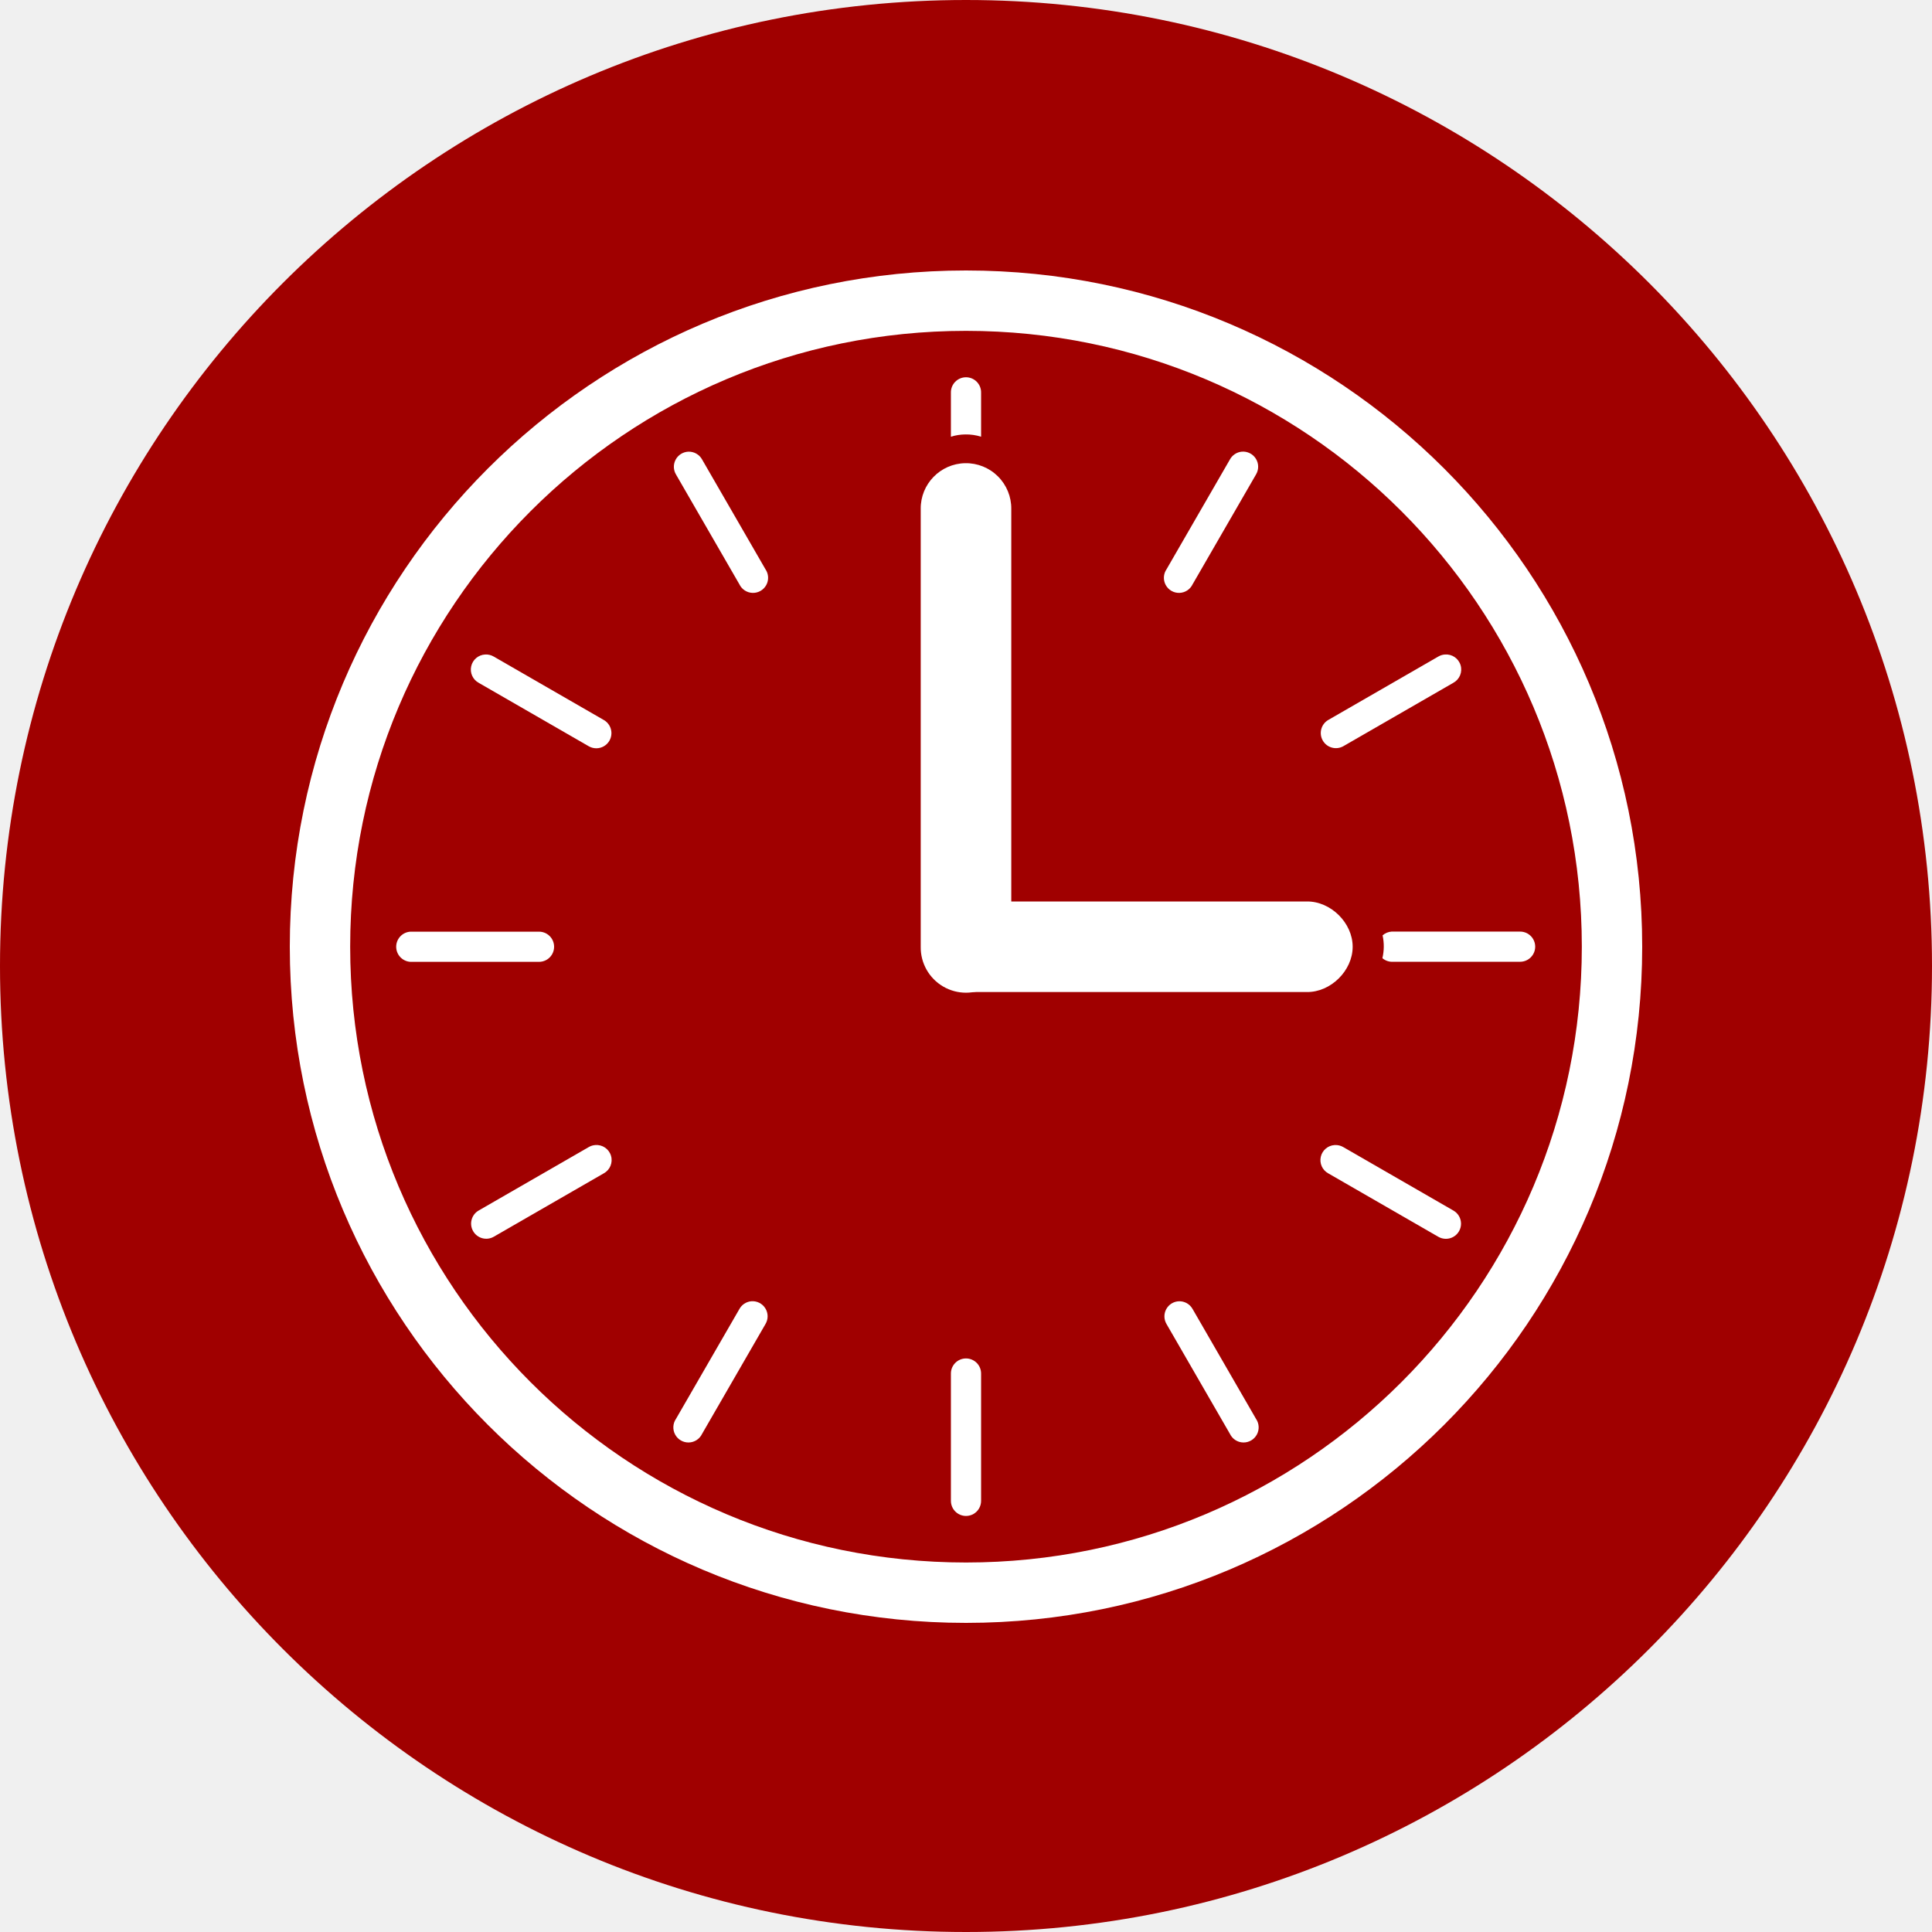
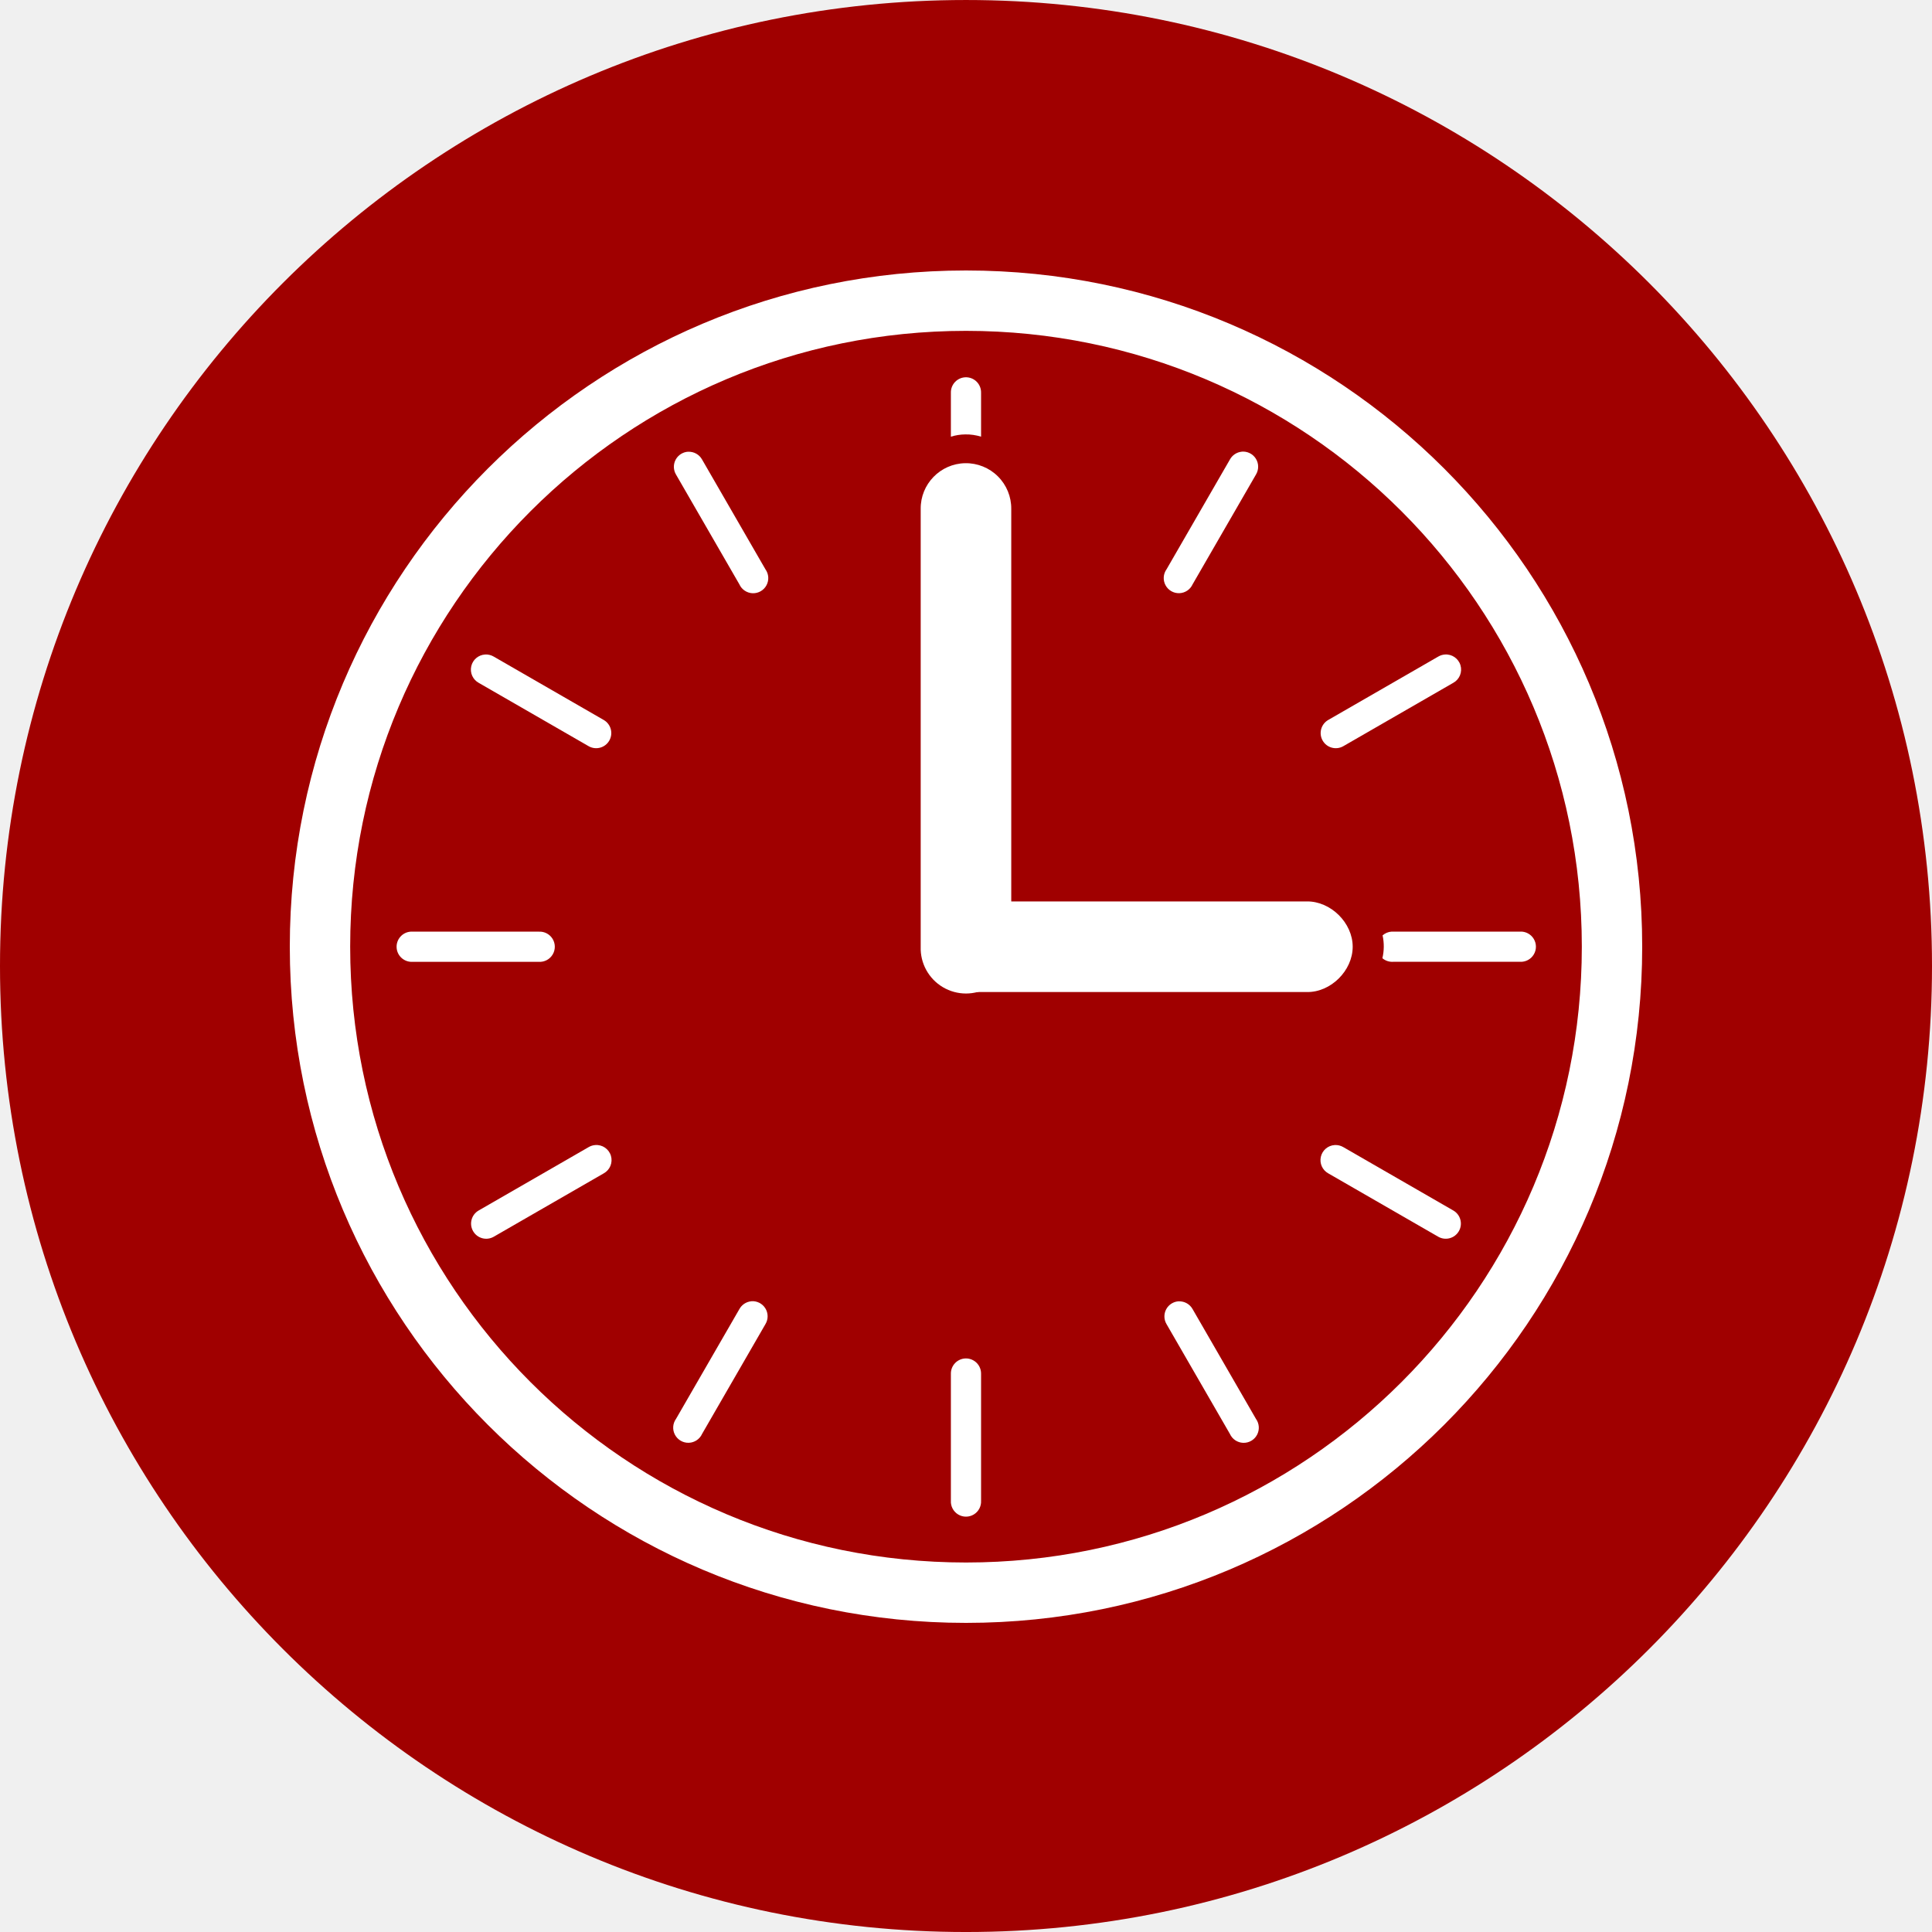
- <svg xmlns="http://www.w3.org/2000/svg" width="1000" height="1000" id="svg3351" version="1.1">
+ <svg xmlns="http://www.w3.org/2000/svg" width="40" height="40" id="svg3351" version="1.1">
  <defs id="defs3353" />
-   <g id="layer1" transform="translate(0,-52.36218)">
-     <path style="fill:#a00000;fill-opacity:1;fill-rule:evenodd;stroke:none" id="path3822" d="m 35,24.5 a 13.5,13.5 0 1 1 -27,0 13.5,13.5 0 1 1 27,0 z" transform="matrix(37.03704,0,0,37.03704,-296.2963,-355.0452)" />
-     <path id="path4128" d="m 500,192.362 c -193.3,0 -350,156.7 -350,350 0,193.3 156.7,350 350,350 193.3,0 350,-156.7 350,-350 C 850,349.063 693.3,192.362 500,192.362 z m 0,31.25 c 176.041,0 318.75,142.709 318.75,318.75 0,176.041 -142.709,318.75 -318.75,318.75 -176.041,0 -318.75,-142.709 -318.75,-318.75 C 181.25,366.321 323.959,223.612 500,223.612 z" style="fill:#ffffff;fill-opacity:1;stroke:none" />
-     <path style="font-size:medium;font-style:normal;font-variant:normal;font-weight:normal;font-stretch:normal;text-indent:0;text-align:start;text-decoration:none;line-height:normal;letter-spacing:normal;word-spacing:normal;text-transform:none;direction:ltr;block-progression:tb;writing-mode:lr-tb;text-anchor:start;baseline-shift:baseline;color:#000000;fill:#ffffff;fill-opacity:1;stroke:none;stroke-width:15;marker:none;visibility:visible;display:inline;overflow:visible;enable-background:accumulate;font-family:Sans;-inkscape-font-specification:Sans" d="m 499.609,292.109 a 23.44,23.44 0 0 0 -23.047,23.73 l 0,226.562 a 23.44,23.44 0 1 0 46.875,0 l 0,-226.562 a 23.44,23.44 0 0 0 -23.828,-23.73 z" id="path63" />
-     <path style="font-size:medium;font-style:normal;font-variant:normal;font-weight:normal;font-stretch:normal;text-indent:0;text-align:start;text-decoration:none;line-height:normal;letter-spacing:normal;word-spacing:normal;text-transform:none;direction:ltr;block-progression:tb;writing-mode:lr-tb;text-anchor:start;baseline-shift:baseline;color:#000000;fill:#ffffff;fill-opacity:1;stroke:none;stroke-width:15;marker:none;visibility:visible;display:inline;overflow:visible;enable-background:accumulate;font-family:Sans;-inkscape-font-specification:Sans" d="m 497.656,518.965 c -31.247,5.042 -22.651,47.278 2.344,46.875 l 176.367,0 c 12.382,0.175 23.771,-11.054 23.771,-23.438 0,-12.384 -11.389,-23.613 -23.771,-23.438 l -176.367,0 c -0.781,-0.039 -1.563,-0.039 -2.344,0 z" id="path65" />
-     <path style="font-size:medium;font-style:normal;font-variant:normal;font-weight:normal;font-stretch:normal;text-indent:0;text-align:start;text-decoration:none;line-height:normal;letter-spacing:normal;word-spacing:normal;text-transform:none;direction:ltr;block-progression:tb;writing-mode:lr-tb;text-anchor:start;baseline-shift:baseline;color:#000000;fill:#ffffff;fill-opacity:1;stroke:none;stroke-width:5;marker:none;visibility:visible;display:inline;overflow:visible;enable-background:accumulate;font-family:Sans;-inkscape-font-specification:Sans" d="m 499.902,755.488 a 7.813,7.813 0 0 0 -7.715,7.91 l 0,65.723 a 7.813,7.813 0 1 0 15.625,0 l 0,-65.723 a 7.813,7.813 0 0 0 -7.91,-7.91 z" id="path4163" />
-     <path style="font-size:medium;font-style:normal;font-variant:normal;font-weight:normal;font-stretch:normal;text-indent:0;text-align:start;text-decoration:none;line-height:normal;letter-spacing:normal;word-spacing:normal;text-transform:none;direction:ltr;block-progression:tb;writing-mode:lr-tb;text-anchor:start;baseline-shift:baseline;color:#000000;fill:#ffffff;fill-opacity:1;stroke:none;stroke-width:5;marker:none;visibility:visible;display:inline;overflow:visible;enable-background:accumulate;font-family:Sans;-inkscape-font-specification:Sans" d="m 212.5,534.59 a 7.822,7.822 0 0 0 0.781,15.625 l 65.625,0 a 7.813,7.813 0 1 0 0,-15.625 l -65.625,0 a 7.813,7.813 0 0 0 -0.781,0 z" id="path4165" />
-     <path id="path69" d="m 720.313,534.55 a 7.822,7.822 0 0 0 -4.688,1.953 26.721,26.721 0 0 1 -0.098,11.816 7.822,7.822 0 0 0 5.566,1.855 l 65.625,0 a 7.813,7.813 0 1 0 0,-15.625 l -65.625,0 a 7.813,7.813 0 0 0 -0.781,0 z" style="font-size:medium;font-style:normal;font-variant:normal;font-weight:normal;font-stretch:normal;text-indent:0;text-align:start;text-decoration:none;line-height:normal;letter-spacing:normal;word-spacing:normal;text-transform:none;direction:ltr;block-progression:tb;writing-mode:lr-tb;text-anchor:start;baseline-shift:baseline;color:#000000;fill:#ffffff;fill-opacity:1;stroke:none;stroke-width:5;marker:none;visibility:visible;display:inline;overflow:visible;enable-background:accumulate;font-family:Sans;-inkscape-font-specification:Sans" />
-     <path id="path4169" d="m 499.902,247.636 a 7.813,7.813 0 0 0 -7.715,8.008 l 0,22.754 a 25.991,25.991 0 0 1 7.422,-1.172 25.991,25.991 0 0 1 8.203,1.172 l 0,-22.754 a 7.813,7.813 0 0 0 -7.91,-8.008 z" style="font-size:medium;font-style:normal;font-variant:normal;font-weight:normal;font-stretch:normal;text-indent:0;text-align:start;text-decoration:none;line-height:normal;letter-spacing:normal;word-spacing:normal;text-transform:none;direction:ltr;block-progression:tb;writing-mode:lr-tb;text-anchor:start;baseline-shift:baseline;color:#000000;fill:#ffffff;fill-opacity:1;stroke:none;stroke-width:5;marker:none;visibility:visible;display:inline;overflow:visible;enable-background:accumulate;font-family:Sans;-inkscape-font-specification:Sans" />
-     <path style="font-size:medium;font-style:normal;font-variant:normal;font-weight:normal;font-stretch:normal;text-indent:0;text-align:start;text-decoration:none;line-height:normal;letter-spacing:normal;word-spacing:normal;text-transform:none;direction:ltr;block-progression:tb;writing-mode:lr-tb;text-anchor:start;baseline-shift:baseline;color:#000000;fill:#ffffff;fill-opacity:1;stroke:none;stroke-width:5;marker:none;visibility:visible;display:inline;overflow:visible;enable-background:accumulate;font-family:Sans;-inkscape-font-specification:Sans" d="m 747.852,391.133 a 7.813,7.813 0 0 0 -3.418,1.074 l -56.934,32.813 a 7.831,7.831 0 0 0 7.812,13.574 l 56.934,-32.812 a 7.813,7.813 0 0 0 -4.395,-14.648 z" id="path4171" />
-     <path style="font-size:medium;font-style:normal;font-variant:normal;font-weight:normal;font-stretch:normal;text-indent:0;text-align:start;text-decoration:none;line-height:normal;letter-spacing:normal;word-spacing:normal;text-transform:none;direction:ltr;block-progression:tb;writing-mode:lr-tb;text-anchor:start;baseline-shift:baseline;color:#000000;fill:#ffffff;fill-opacity:1;stroke:none;stroke-width:5;marker:none;visibility:visible;display:inline;overflow:visible;enable-background:accumulate;font-family:Sans;-inkscape-font-specification:Sans" d="m 642.676,286.152 a 7.813,7.813 0 0 0 -6.055,4.004 l -32.812,56.836 a 7.813,7.813 0 1 0 13.477,7.812 l 32.812,-56.836 a 7.813,7.813 0 0 0 -7.422,-11.816 z" id="path4173" />
-     <path style="font-size:medium;font-style:normal;font-variant:normal;font-weight:normal;font-stretch:normal;text-indent:0;text-align:start;text-decoration:none;line-height:normal;letter-spacing:normal;word-spacing:normal;text-transform:none;direction:ltr;block-progression:tb;writing-mode:lr-tb;text-anchor:start;baseline-shift:baseline;color:#000000;fill:#ffffff;fill-opacity:1;stroke:none;stroke-width:5;marker:none;visibility:visible;display:inline;overflow:visible;enable-background:accumulate;font-family:Sans;-inkscape-font-specification:Sans" d="m 356.25,286.152 a 7.813,7.813 0 0 0 -6.348,11.816 l 32.812,56.836 a 7.813,7.813 0 1 0 13.477,-7.812 l -32.812,-56.836 A 7.813,7.813 0 0 0 356.25,286.152 z" id="path4175" />
-     <path style="font-size:medium;font-style:normal;font-variant:normal;font-weight:normal;font-stretch:normal;text-indent:0;text-align:start;text-decoration:none;line-height:normal;letter-spacing:normal;word-spacing:normal;text-transform:none;direction:ltr;block-progression:tb;writing-mode:lr-tb;text-anchor:start;baseline-shift:baseline;color:#000000;fill:#ffffff;fill-opacity:1;stroke:none;stroke-width:5;marker:none;visibility:visible;display:inline;overflow:visible;enable-background:accumulate;font-family:Sans;-inkscape-font-specification:Sans" d="m 251.074,391.133 a 7.813,7.813 0 0 0 -3.32,14.648 l 56.934,32.812 a 7.831,7.831 0 1 0 7.812,-13.574 l -56.934,-32.813 a 7.813,7.813 0 0 0 -4.492,-1.074 z" id="path4177" />
-     <path style="font-size:medium;font-style:normal;font-variant:normal;font-weight:normal;font-stretch:normal;text-indent:0;text-align:start;text-decoration:none;line-height:normal;letter-spacing:normal;word-spacing:normal;text-transform:none;direction:ltr;block-progression:tb;writing-mode:lr-tb;text-anchor:start;baseline-shift:baseline;color:#000000;fill:#ffffff;fill-opacity:1;stroke:none;stroke-width:5;marker:none;visibility:visible;display:inline;overflow:visible;enable-background:accumulate;font-family:Sans;-inkscape-font-specification:Sans" d="m 308.105,645.039 a 7.813,7.813 0 0 0 -3.418,1.074 l -56.934,32.812 a 7.831,7.831 0 0 0 7.813,13.574 l 56.934,-32.812 a 7.813,7.813 0 0 0 -4.395,-14.648 z" id="path4179" />
-     <path style="font-size:medium;font-style:normal;font-variant:normal;font-weight:normal;font-stretch:normal;text-indent:0;text-align:start;text-decoration:none;line-height:normal;letter-spacing:normal;word-spacing:normal;text-transform:none;direction:ltr;block-progression:tb;writing-mode:lr-tb;text-anchor:start;baseline-shift:baseline;color:#000000;fill:#ffffff;fill-opacity:1;stroke:none;stroke-width:5;marker:none;visibility:visible;display:inline;overflow:visible;enable-background:accumulate;font-family:Sans;-inkscape-font-specification:Sans" d="m 388.77,725.898 a 7.813,7.813 0 0 0 -6.055,4.004 l -32.812,56.836 a 7.813,7.813 0 1 0 13.477,7.812 l 32.812,-56.836 a 7.813,7.813 0 0 0 -7.422,-11.816 z" id="path4181" />
-     <path style="font-size:medium;font-style:normal;font-variant:normal;font-weight:normal;font-stretch:normal;text-indent:0;text-align:start;text-decoration:none;line-height:normal;letter-spacing:normal;word-spacing:normal;text-transform:none;direction:ltr;block-progression:tb;writing-mode:lr-tb;text-anchor:start;baseline-shift:baseline;color:#000000;fill:#ffffff;fill-opacity:1;stroke:none;stroke-width:5;marker:none;visibility:visible;display:inline;overflow:visible;enable-background:accumulate;font-family:Sans;-inkscape-font-specification:Sans" d="m 610.156,725.898 a 7.813,7.813 0 0 0 -6.348,11.816 l 32.812,56.836 a 7.813,7.813 0 1 0 13.477,-7.812 l -32.812,-56.836 a 7.813,7.813 0 0 0 -7.129,-4.004 z" id="path4183" />
-     <path style="font-size:medium;font-style:normal;font-variant:normal;font-weight:normal;font-stretch:normal;text-indent:0;text-align:start;text-decoration:none;line-height:normal;letter-spacing:normal;word-spacing:normal;text-transform:none;direction:ltr;block-progression:tb;writing-mode:lr-tb;text-anchor:start;baseline-shift:baseline;color:#000000;fill:#ffffff;fill-opacity:1;stroke:none;stroke-width:5;marker:none;visibility:visible;display:inline;overflow:visible;enable-background:accumulate;font-family:Sans;-inkscape-font-specification:Sans" d="m 690.82,645.039 a 7.813,7.813 0 0 0 -3.32,14.648 l 56.934,32.812 a 7.831,7.831 0 1 0 7.812,-13.574 l -56.934,-32.812 a 7.813,7.813 0 0 0 -4.492,-1.074 z" id="path4185" />
+   <g id="layer1" transform="translate(0,-1012.362)">
+     <path style="fill:#a00000;fill-opacity:1;fill-rule:evenodd;stroke:none" id="path3822" d="M 35,24.5 C 35,31.956 28.956,38 21.5,38 14.044,38 8,31.956 8,24.5 8,17.044 14.044,11 21.5,11 28.956,11 35,17.044 35,24.5 z" transform="matrix(1.481481,0,0,1.481481,-11.85185,996.0659)" />
+     <path id="path4128" d="m 20,1017.962 c -7.732,0 -14,6.268 -14,14 0,7.732 6.268,14 14,14 7.732,0 14,-6.268 14,-14 0,-7.732 -6.268,-14 -14,-14 z m 0,1.25 c 7.042,0 12.75,5.708 12.75,12.75 0,7.042 -5.708,12.75 -12.75,12.75 -7.042,0 -12.75,-5.708 -12.75,-12.75 0,-7.042 5.708,-12.75 12.75,-12.75 z" style="fill:#ffffff;fill-opacity:1;stroke:none" />
+     <path style="font-size:medium;font-style:normal;font-variant:normal;font-weight:normal;font-stretch:normal;text-indent:0;text-align:start;text-decoration:none;line-height:normal;letter-spacing:normal;word-spacing:normal;text-transform:none;direction:ltr;block-progression:tb;writing-mode:lr-tb;text-anchor:start;baseline-shift:baseline;color:#000000;fill:#ffffff;fill-opacity:1;stroke:none;stroke-width:15;marker:none;visibility:visible;display:inline;overflow:visible;enable-background:accumulate;font-family:Sans;-inkscape-font-specification:Sans" d="m 19.984,1021.952 a 0.938,0.938 0 0 0 -0.922,0.949 l 0,9.062 a 0.938,0.938 0 1 0 1.875,0 l 0,-9.062 a 0.938,0.938 0 0 0 -0.953,-0.949 z" id="path63" />
+     <path style="font-size:medium;font-style:normal;font-variant:normal;font-weight:normal;font-stretch:normal;text-indent:0;text-align:start;text-decoration:none;line-height:normal;letter-spacing:normal;word-spacing:normal;text-transform:none;direction:ltr;block-progression:tb;writing-mode:lr-tb;text-anchor:start;baseline-shift:baseline;color:#000000;fill:#ffffff;fill-opacity:1;stroke:none;stroke-width:15;marker:none;visibility:visible;display:inline;overflow:visible;enable-background:accumulate;font-family:Sans;-inkscape-font-specification:Sans" d="m 19.906,1031.026 c -1.25,0.202 -0.906,1.891 0.094,1.875 l 7.055,0 c 0.495,0.01 0.951,-0.442 0.951,-0.938 0,-0.495 -0.456,-0.945 -0.951,-0.938 l -7.055,0 c -0.031,0 -0.063,0 -0.094,0 z" id="path65" />
+     <path style="font-size:medium;font-style:normal;font-variant:normal;font-weight:normal;font-stretch:normal;text-indent:0;text-align:start;text-decoration:none;line-height:normal;letter-spacing:normal;word-spacing:normal;text-transform:none;direction:ltr;block-progression:tb;writing-mode:lr-tb;text-anchor:start;baseline-shift:baseline;color:#000000;fill:#ffffff;fill-opacity:1;stroke:none;stroke-width:5;marker:none;visibility:visible;display:inline;overflow:visible;enable-background:accumulate;font-family:Sans;-inkscape-font-specification:Sans" d="m 19.996,1040.487 a 0.313,0.313 0 0 0 -0.309,0.316 l 0,2.629 a 0.313,0.313 0 1 0 0.625,0 l 0,-2.629 a 0.313,0.313 0 0 0 -0.316,-0.316 z" id="path4163" />
+     <path style="font-size:medium;font-style:normal;font-variant:normal;font-weight:normal;font-stretch:normal;text-indent:0;text-align:start;text-decoration:none;line-height:normal;letter-spacing:normal;word-spacing:normal;text-transform:none;direction:ltr;block-progression:tb;writing-mode:lr-tb;text-anchor:start;baseline-shift:baseline;color:#000000;fill:#ffffff;fill-opacity:1;stroke:none;stroke-width:5;marker:none;visibility:visible;display:inline;overflow:visible;enable-background:accumulate;font-family:Sans;-inkscape-font-specification:Sans" d="m 8.5,1031.651 a 0.313,0.313 0 0 0 0.031,0.625 l 2.625,0 a 0.313,0.313 0 1 0 0,-0.625 l -2.625,0 a 0.313,0.313 0 0 0 -0.031,0 z" id="path4165" />
+     <path id="path69" d="m 28.813,1031.65 a 0.313,0.313 0 0 0 -0.188,0.078 1.069,1.069 0 0 1 -0.004,0.473 0.313,0.313 0 0 0 0.223,0.074 l 2.625,0 a 0.313,0.313 0 1 0 0,-0.625 l -2.625,0 a 0.313,0.313 0 0 0 -0.031,0 z" style="font-size:medium;font-style:normal;font-variant:normal;font-weight:normal;font-stretch:normal;text-indent:0;text-align:start;text-decoration:none;line-height:normal;letter-spacing:normal;word-spacing:normal;text-transform:none;direction:ltr;block-progression:tb;writing-mode:lr-tb;text-anchor:start;baseline-shift:baseline;color:#000000;fill:#ffffff;fill-opacity:1;stroke:none;stroke-width:5;marker:none;visibility:visible;display:inline;overflow:visible;enable-background:accumulate;font-family:Sans;-inkscape-font-specification:Sans" />
+     <path id="path4169" d="m 19.996,1020.173 a 0.313,0.313 0 0 0 -0.309,0.32 l 0,0.91 a 1.04,1.04 0 0 1 0.297,-0.047 1.04,1.04 0 0 1 0.328,0.047 l 0,-0.91 a 0.313,0.313 0 0 0 -0.316,-0.32 z" style="font-size:medium;font-style:normal;font-variant:normal;font-weight:normal;font-stretch:normal;text-indent:0;text-align:start;text-decoration:none;line-height:normal;letter-spacing:normal;word-spacing:normal;text-transform:none;direction:ltr;block-progression:tb;writing-mode:lr-tb;text-anchor:start;baseline-shift:baseline;color:#000000;fill:#ffffff;fill-opacity:1;stroke:none;stroke-width:5;marker:none;visibility:visible;display:inline;overflow:visible;enable-background:accumulate;font-family:Sans;-inkscape-font-specification:Sans" />
+     <path style="font-size:medium;font-style:normal;font-variant:normal;font-weight:normal;font-stretch:normal;text-indent:0;text-align:start;text-decoration:none;line-height:normal;letter-spacing:normal;word-spacing:normal;text-transform:none;direction:ltr;block-progression:tb;writing-mode:lr-tb;text-anchor:start;baseline-shift:baseline;color:#000000;fill:#ffffff;fill-opacity:1;stroke:none;stroke-width:5;marker:none;visibility:visible;display:inline;overflow:visible;enable-background:accumulate;font-family:Sans;-inkscape-font-specification:Sans" d="m 29.914,1025.913 a 0.313,0.313 0 0 0 -0.137,0.043 l -2.277,1.312 a 0.313,0.313 0 1 0 0.312,0.543 l 2.277,-1.312 a 0.313,0.313 0 0 0 -0.176,-0.586 z" id="path4171" />
+     <path style="font-size:medium;font-style:normal;font-variant:normal;font-weight:normal;font-stretch:normal;text-indent:0;text-align:start;text-decoration:none;line-height:normal;letter-spacing:normal;word-spacing:normal;text-transform:none;direction:ltr;block-progression:tb;writing-mode:lr-tb;text-anchor:start;baseline-shift:baseline;color:#000000;fill:#ffffff;fill-opacity:1;stroke:none;stroke-width:5;marker:none;visibility:visible;display:inline;overflow:visible;enable-background:accumulate;font-family:Sans;-inkscape-font-specification:Sans" d="m 25.707,1021.714 a 0.313,0.313 0 0 0 -0.242,0.16 l -1.312,2.273 a 0.313,0.313 0 1 0 0.539,0.312 l 1.312,-2.273 a 0.313,0.313 0 0 0 -0.297,-0.473 z" id="path4173" />
+     <path style="font-size:medium;font-style:normal;font-variant:normal;font-weight:normal;font-stretch:normal;text-indent:0;text-align:start;text-decoration:none;line-height:normal;letter-spacing:normal;word-spacing:normal;text-transform:none;direction:ltr;block-progression:tb;writing-mode:lr-tb;text-anchor:start;baseline-shift:baseline;color:#000000;fill:#ffffff;fill-opacity:1;stroke:none;stroke-width:5;marker:none;visibility:visible;display:inline;overflow:visible;enable-background:accumulate;font-family:Sans;-inkscape-font-specification:Sans" d="m 14.25,1021.714 a 0.313,0.313 0 0 0 -0.254,0.473 l 1.312,2.273 a 0.313,0.313 0 1 0 0.539,-0.312 l -1.312,-2.273 a 0.313,0.313 0 0 0 -0.285,-0.16 z" id="path4175" />
+     <path style="font-size:medium;font-style:normal;font-variant:normal;font-weight:normal;font-stretch:normal;text-indent:0;text-align:start;text-decoration:none;line-height:normal;letter-spacing:normal;word-spacing:normal;text-transform:none;direction:ltr;block-progression:tb;writing-mode:lr-tb;text-anchor:start;baseline-shift:baseline;color:#000000;fill:#ffffff;fill-opacity:1;stroke:none;stroke-width:5;marker:none;visibility:visible;display:inline;overflow:visible;enable-background:accumulate;font-family:Sans;-inkscape-font-specification:Sans" d="m 10.043,1025.913 a 0.313,0.313 0 0 0 -0.133,0.586 l 2.277,1.312 a 0.313,0.313 0 1 0 0.312,-0.543 l -2.277,-1.312 a 0.313,0.313 0 0 0 -0.18,-0.043 z" id="path4177" />
+     <path style="font-size:medium;font-style:normal;font-variant:normal;font-weight:normal;font-stretch:normal;text-indent:0;text-align:start;text-decoration:none;line-height:normal;letter-spacing:normal;word-spacing:normal;text-transform:none;direction:ltr;block-progression:tb;writing-mode:lr-tb;text-anchor:start;baseline-shift:baseline;color:#000000;fill:#ffffff;fill-opacity:1;stroke:none;stroke-width:5;marker:none;visibility:visible;display:inline;overflow:visible;enable-background:accumulate;font-family:Sans;-inkscape-font-specification:Sans" d="m 12.324,1036.069 a 0.313,0.313 0 0 0 -0.137,0.043 l -2.277,1.312 a 0.313,0.313 0 1 0 0.313,0.543 l 2.277,-1.312 a 0.313,0.313 0 0 0 -0.176,-0.586 z" id="path4179" />
+     <path style="font-size:medium;font-style:normal;font-variant:normal;font-weight:normal;font-stretch:normal;text-indent:0;text-align:start;text-decoration:none;line-height:normal;letter-spacing:normal;word-spacing:normal;text-transform:none;direction:ltr;block-progression:tb;writing-mode:lr-tb;text-anchor:start;baseline-shift:baseline;color:#000000;fill:#ffffff;fill-opacity:1;stroke:none;stroke-width:5;marker:none;visibility:visible;display:inline;overflow:visible;enable-background:accumulate;font-family:Sans;-inkscape-font-specification:Sans" d="m 15.551,1039.304 a 0.313,0.313 0 0 0 -0.242,0.16 l -1.312,2.273 a 0.313,0.313 0 1 0 0.539,0.312 l 1.312,-2.273 a 0.313,0.313 0 0 0 -0.297,-0.473 z" id="path4181" />
+     <path style="font-size:medium;font-style:normal;font-variant:normal;font-weight:normal;font-stretch:normal;text-indent:0;text-align:start;text-decoration:none;line-height:normal;letter-spacing:normal;word-spacing:normal;text-transform:none;direction:ltr;block-progression:tb;writing-mode:lr-tb;text-anchor:start;baseline-shift:baseline;color:#000000;fill:#ffffff;fill-opacity:1;stroke:none;stroke-width:5;marker:none;visibility:visible;display:inline;overflow:visible;enable-background:accumulate;font-family:Sans;-inkscape-font-specification:Sans" d="m 24.406,1039.304 a 0.313,0.313 0 0 0 -0.254,0.473 l 1.312,2.273 a 0.313,0.313 0 1 0 0.539,-0.312 l -1.312,-2.273 a 0.313,0.313 0 0 0 -0.285,-0.16 z" id="path4183" />
+     <path style="font-size:medium;font-style:normal;font-variant:normal;font-weight:normal;font-stretch:normal;text-indent:0;text-align:start;text-decoration:none;line-height:normal;letter-spacing:normal;word-spacing:normal;text-transform:none;direction:ltr;block-progression:tb;writing-mode:lr-tb;text-anchor:start;baseline-shift:baseline;color:#000000;fill:#ffffff;fill-opacity:1;stroke:none;stroke-width:5;marker:none;visibility:visible;display:inline;overflow:visible;enable-background:accumulate;font-family:Sans;-inkscape-font-specification:Sans" d="m 27.633,1036.069 a 0.313,0.313 0 0 0 -0.133,0.586 l 2.277,1.312 a 0.313,0.313 0 1 0 0.312,-0.543 l -2.277,-1.312 a 0.313,0.313 0 0 0 -0.18,-0.043 z" id="path4185" />
  </g>
</svg>
